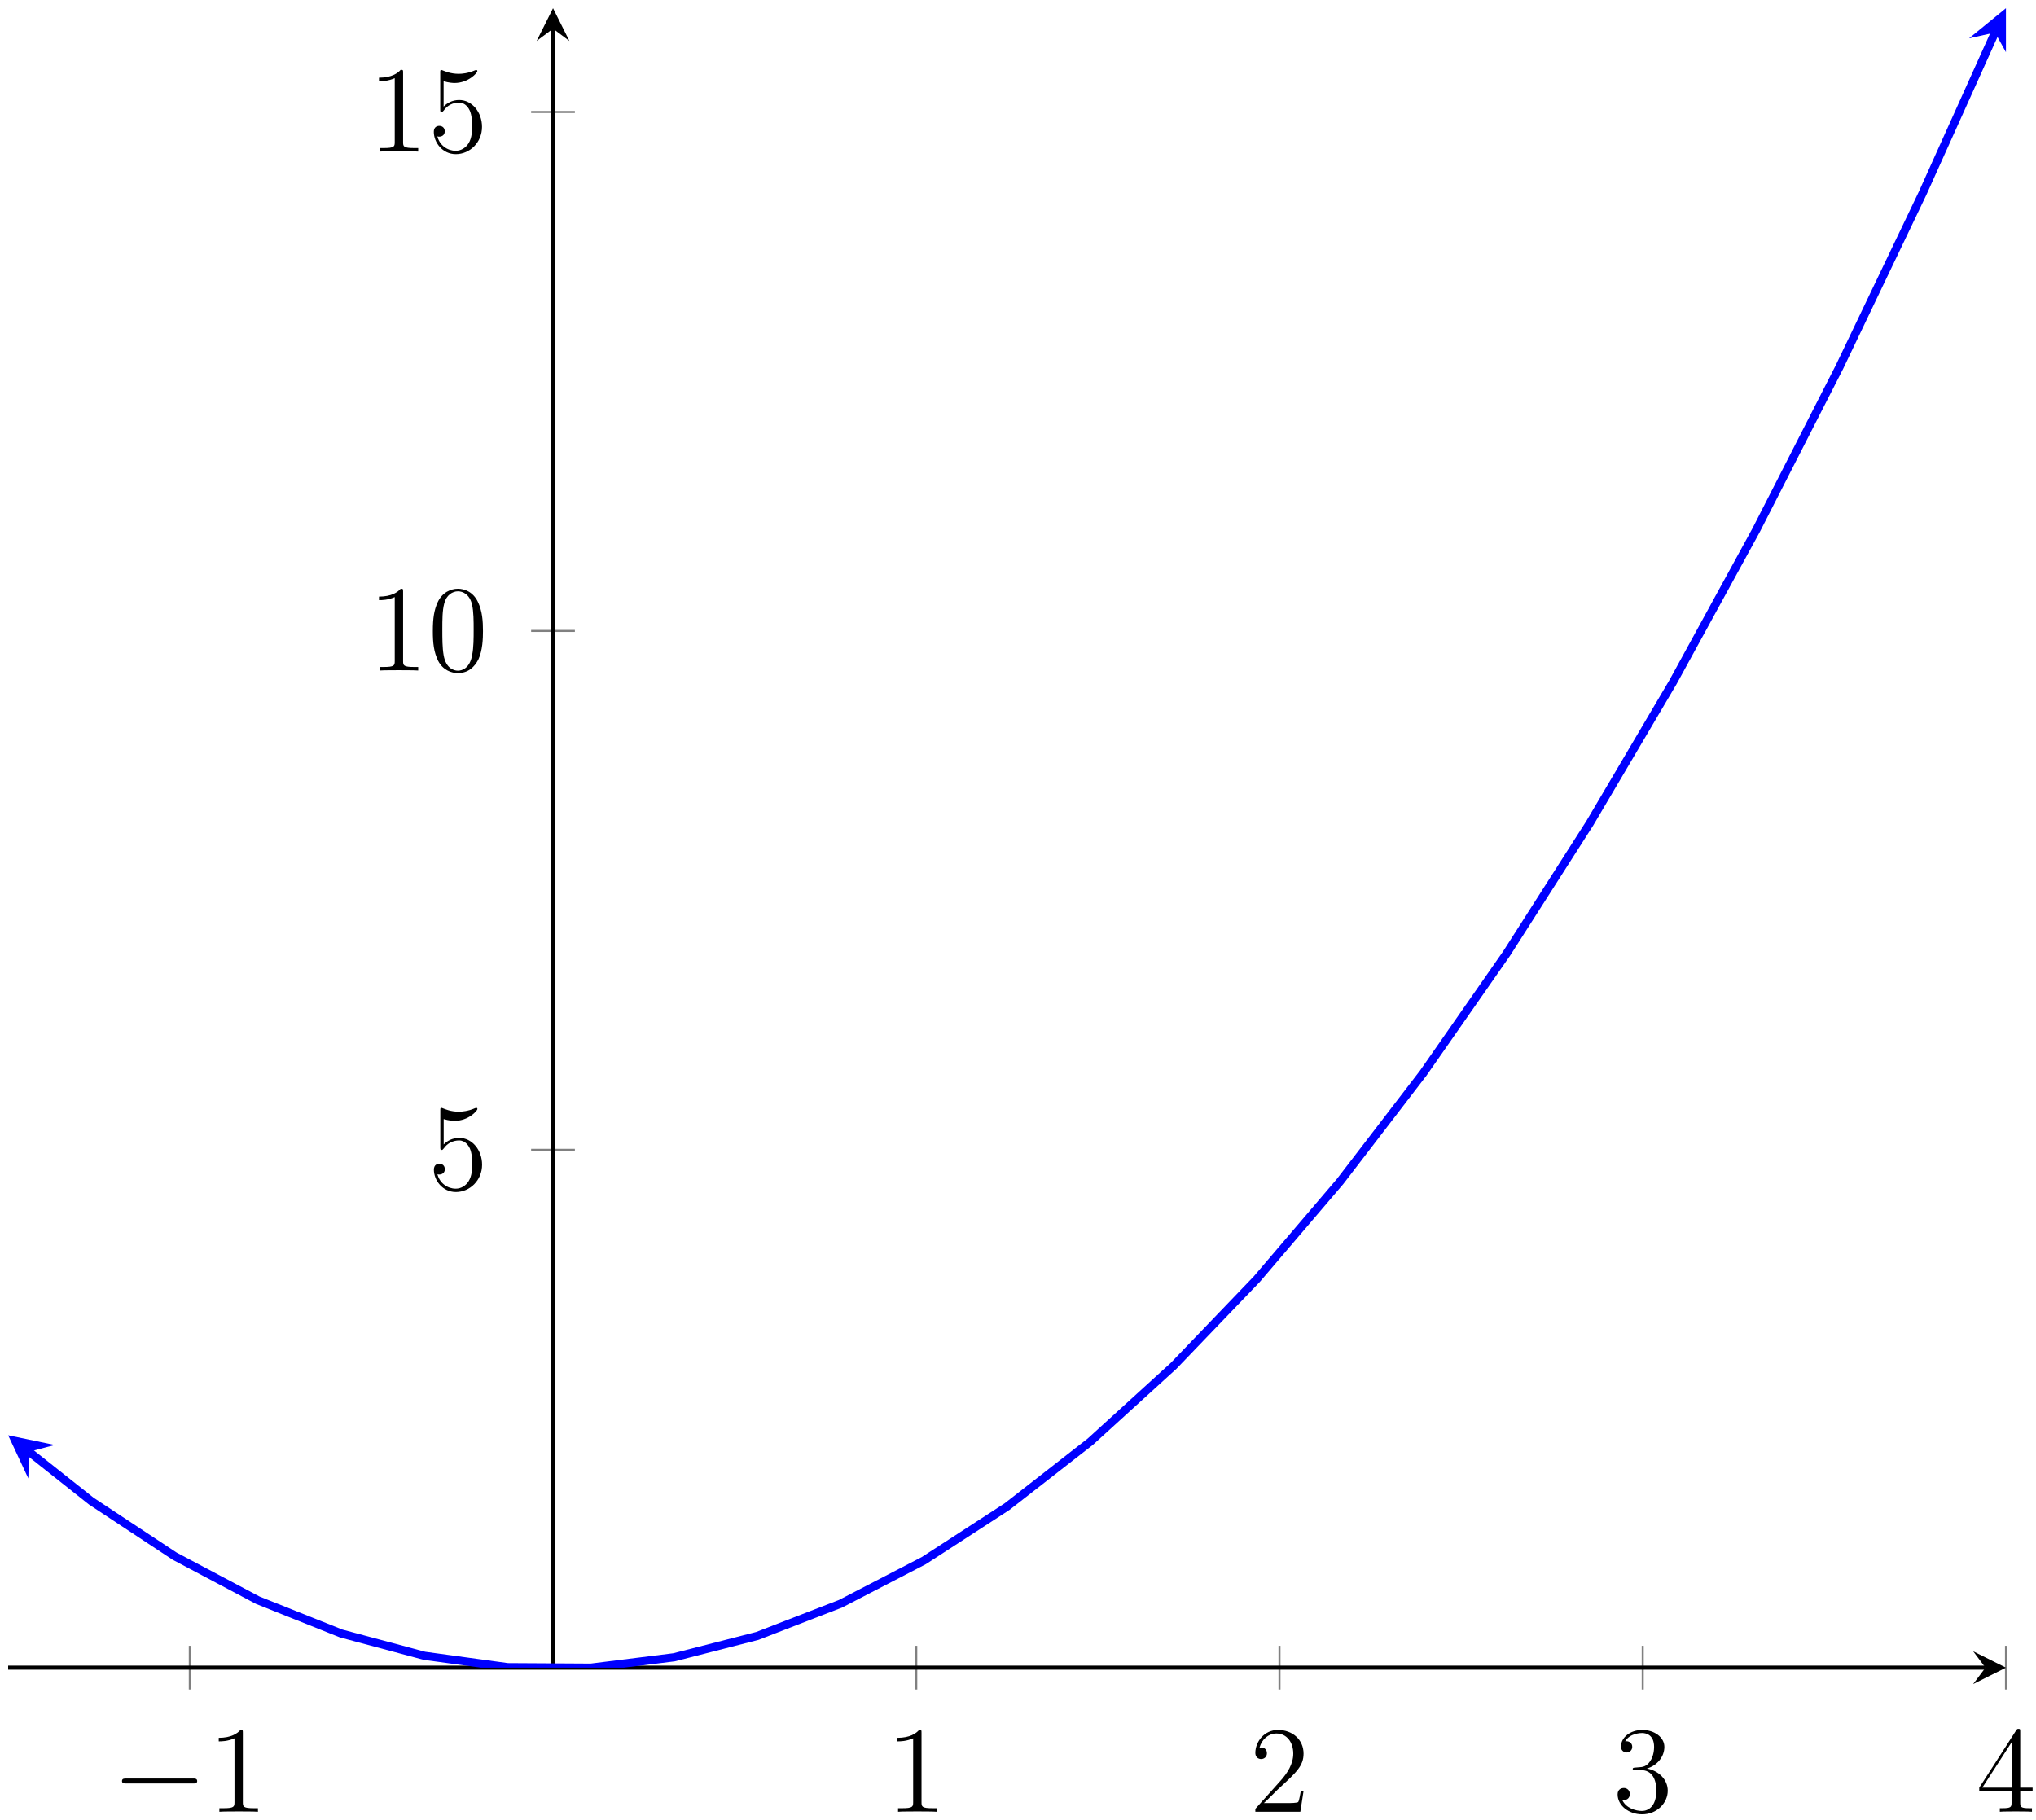
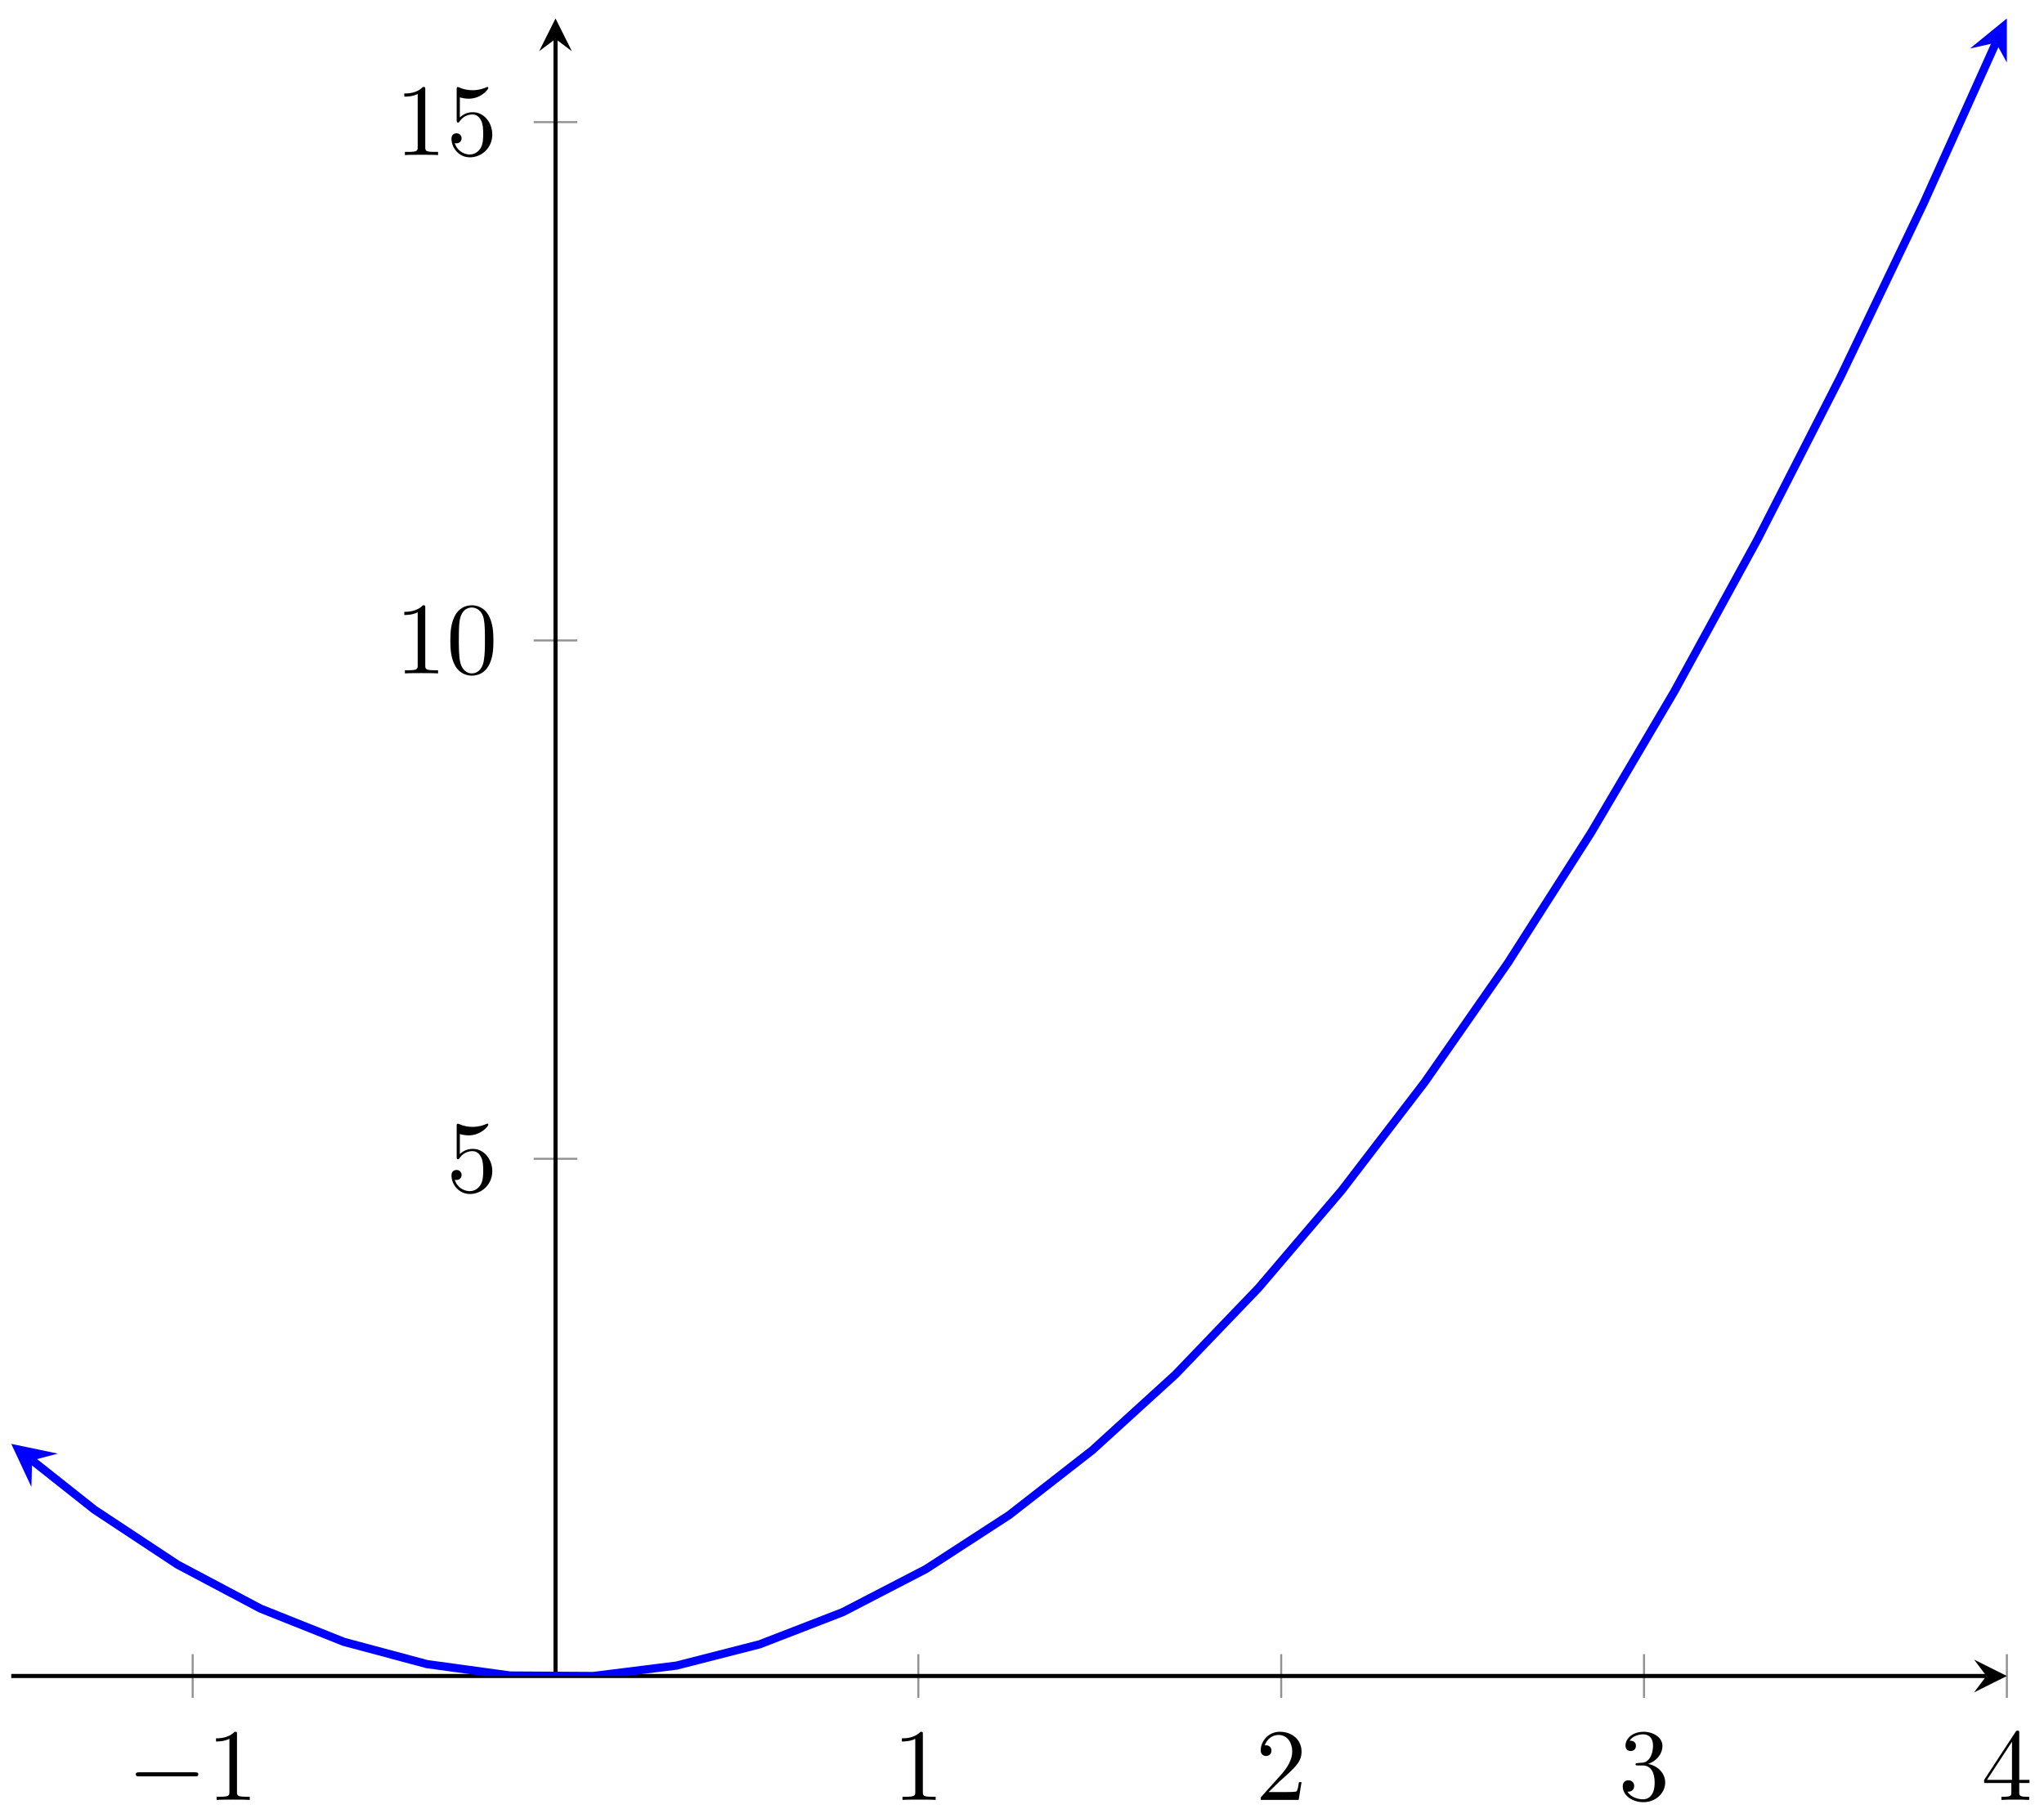
- <svg xmlns="http://www.w3.org/2000/svg" xmlns:xlink="http://www.w3.org/1999/xlink" width="198pt" height="177pt" viewBox="0 0 198 177" version="1.1">
+ <svg xmlns="http://www.w3.org/2000/svg" xmlns:xlink="http://www.w3.org/1999/xlink" version="1.1" width="199pt" height="177pt" viewBox="0 0 199 177">
  <defs>
-     <g>
-       <symbol overflow="visible" id="glyph0-0">
-         <path style="stroke:none;" d="" />
-       </symbol>
-       <symbol overflow="visible" id="glyph0-1">
-         <path style="stroke:none;" d="M 7.875 -2.75 C 8.078 -2.75 8.297 -2.75 8.297 -2.984 C 8.297 -3.234 8.078 -3.234 7.875 -3.234 L 1.406 -3.234 C 1.203 -3.234 0.984 -3.234 0.984 -2.984 C 0.984 -2.75 1.203 -2.75 1.406 -2.75 Z M 7.875 -2.75 " />
-       </symbol>
-       <symbol overflow="visible" id="glyph1-0">
-         <path style="stroke:none;" d="" />
-       </symbol>
-       <symbol overflow="visible" id="glyph1-1">
-         <path style="stroke:none;" d="M 3.438 -7.656 C 3.438 -7.938 3.438 -7.953 3.203 -7.953 C 2.922 -7.625 2.312 -7.188 1.094 -7.188 L 1.094 -6.844 C 1.359 -6.844 1.953 -6.844 2.625 -7.141 L 2.625 -0.922 C 2.625 -0.484 2.578 -0.344 1.531 -0.344 L 1.156 -0.344 L 1.156 0 C 1.484 -0.031 2.641 -0.031 3.031 -0.031 C 3.438 -0.031 4.578 -0.031 4.906 0 L 4.906 -0.344 L 4.531 -0.344 C 3.484 -0.344 3.438 -0.484 3.438 -0.922 Z M 3.438 -7.656 " />
-       </symbol>
-       <symbol overflow="visible" id="glyph1-2">
-         <path style="stroke:none;" d="M 5.266 -2.016 L 5 -2.016 C 4.953 -1.812 4.859 -1.141 4.75 -0.953 C 4.656 -0.844 3.984 -0.844 3.625 -0.844 L 1.406 -0.844 C 1.734 -1.125 2.469 -1.891 2.766 -2.172 C 4.594 -3.844 5.266 -4.469 5.266 -5.656 C 5.266 -7.031 4.172 -7.953 2.781 -7.953 C 1.406 -7.953 0.578 -6.766 0.578 -5.734 C 0.578 -5.125 1.109 -5.125 1.141 -5.125 C 1.406 -5.125 1.703 -5.312 1.703 -5.688 C 1.703 -6.031 1.484 -6.25 1.141 -6.25 C 1.047 -6.25 1.016 -6.25 0.984 -6.234 C 1.203 -7.047 1.859 -7.609 2.625 -7.609 C 3.641 -7.609 4.266 -6.75 4.266 -5.656 C 4.266 -4.641 3.688 -3.75 3 -2.984 L 0.578 -0.281 L 0.578 0 L 4.953 0 Z M 5.266 -2.016 " />
-       </symbol>
-       <symbol overflow="visible" id="glyph1-3">
-         <path style="stroke:none;" d="M 2.203 -4.297 C 2 -4.281 1.953 -4.266 1.953 -4.156 C 1.953 -4.047 2.016 -4.047 2.219 -4.047 L 2.766 -4.047 C 3.797 -4.047 4.25 -3.203 4.25 -2.062 C 4.25 -0.484 3.438 -0.078 2.844 -0.078 C 2.266 -0.078 1.297 -0.344 0.938 -1.141 C 1.328 -1.078 1.672 -1.297 1.672 -1.719 C 1.672 -2.062 1.422 -2.312 1.094 -2.312 C 0.797 -2.312 0.484 -2.141 0.484 -1.688 C 0.484 -0.625 1.547 0.25 2.875 0.25 C 4.297 0.25 5.359 -0.844 5.359 -2.047 C 5.359 -3.141 4.469 -4 3.328 -4.203 C 4.359 -4.5 5.031 -5.375 5.031 -6.312 C 5.031 -7.25 4.047 -7.953 2.891 -7.953 C 1.703 -7.953 0.812 -7.219 0.812 -6.344 C 0.812 -5.875 1.188 -5.766 1.359 -5.766 C 1.609 -5.766 1.906 -5.953 1.906 -6.312 C 1.906 -6.688 1.609 -6.859 1.344 -6.859 C 1.281 -6.859 1.25 -6.859 1.219 -6.844 C 1.672 -7.656 2.797 -7.656 2.859 -7.656 C 3.25 -7.656 4.031 -7.484 4.031 -6.312 C 4.031 -6.078 4 -5.422 3.641 -4.906 C 3.281 -4.375 2.875 -4.344 2.562 -4.328 Z M 2.203 -4.297 " />
-       </symbol>
-       <symbol overflow="visible" id="glyph1-4">
-         <path style="stroke:none;" d="M 4.312 -7.781 C 4.312 -8.016 4.312 -8.062 4.141 -8.062 C 4.047 -8.062 4.016 -8.062 3.922 -7.922 L 0.328 -2.344 L 0.328 -2 L 3.469 -2 L 3.469 -0.906 C 3.469 -0.469 3.438 -0.344 2.562 -0.344 L 2.328 -0.344 L 2.328 0 C 2.609 -0.031 3.547 -0.031 3.891 -0.031 C 4.219 -0.031 5.172 -0.031 5.453 0 L 5.453 -0.344 L 5.219 -0.344 C 4.344 -0.344 4.312 -0.469 4.312 -0.906 L 4.312 -2 L 5.516 -2 L 5.516 -2.344 L 4.312 -2.344 Z M 3.531 -6.844 L 3.531 -2.344 L 0.625 -2.344 Z M 3.531 -6.844 " />
-       </symbol>
-       <symbol overflow="visible" id="glyph1-5">
-         <path style="stroke:none;" d="M 1.531 -6.844 C 2.047 -6.688 2.469 -6.672 2.594 -6.672 C 3.938 -6.672 4.812 -7.656 4.812 -7.828 C 4.812 -7.875 4.781 -7.938 4.703 -7.938 C 4.688 -7.938 4.656 -7.938 4.547 -7.891 C 3.891 -7.609 3.312 -7.562 3 -7.562 C 2.219 -7.562 1.656 -7.812 1.422 -7.906 C 1.344 -7.938 1.312 -7.938 1.297 -7.938 C 1.203 -7.938 1.203 -7.859 1.203 -7.672 L 1.203 -4.125 C 1.203 -3.906 1.203 -3.844 1.344 -3.844 C 1.406 -3.844 1.422 -3.844 1.547 -4 C 1.875 -4.484 2.438 -4.766 3.031 -4.766 C 3.672 -4.766 3.984 -4.188 4.078 -3.984 C 4.281 -3.516 4.297 -2.922 4.297 -2.469 C 4.297 -2.016 4.297 -1.344 3.953 -0.797 C 3.688 -0.375 3.234 -0.078 2.703 -0.078 C 1.906 -0.078 1.141 -0.609 0.922 -1.484 C 0.984 -1.453 1.047 -1.453 1.109 -1.453 C 1.312 -1.453 1.641 -1.562 1.641 -1.969 C 1.641 -2.312 1.406 -2.5 1.109 -2.5 C 0.891 -2.5 0.578 -2.391 0.578 -1.922 C 0.578 -0.906 1.406 0.25 2.719 0.25 C 4.078 0.25 5.266 -0.891 5.266 -2.406 C 5.266 -3.828 4.297 -5.016 3.047 -5.016 C 2.359 -5.016 1.844 -4.703 1.531 -4.375 Z M 1.531 -6.844 " />
-       </symbol>
-       <symbol overflow="visible" id="glyph1-6">
-         <path style="stroke:none;" d="M 5.359 -3.828 C 5.359 -4.812 5.297 -5.781 4.859 -6.688 C 4.375 -7.688 3.516 -7.953 2.922 -7.953 C 2.234 -7.953 1.391 -7.609 0.938 -6.609 C 0.609 -5.859 0.484 -5.109 0.484 -3.828 C 0.484 -2.672 0.578 -1.797 1 -0.938 C 1.469 -0.031 2.297 0.25 2.922 0.25 C 3.953 0.25 4.547 -0.375 4.906 -1.062 C 5.328 -1.953 5.359 -3.125 5.359 -3.828 Z M 2.922 0.016 C 2.531 0.016 1.75 -0.203 1.531 -1.5 C 1.406 -2.219 1.406 -3.125 1.406 -3.969 C 1.406 -4.953 1.406 -5.828 1.594 -6.531 C 1.797 -7.344 2.406 -7.703 2.922 -7.703 C 3.375 -7.703 4.062 -7.438 4.297 -6.406 C 4.453 -5.719 4.453 -4.781 4.453 -3.969 C 4.453 -3.172 4.453 -2.266 4.312 -1.531 C 4.094 -0.219 3.328 0.016 2.922 0.016 Z M 2.922 0.016 " />
-       </symbol>
-     </g>
-     <clipPath id="clip1">
-       <path d="M 0.793 0.797 L 195.078 0.797 L 195.078 162.195 L 0.793 162.195 Z M 0.793 0.797 " />
-     </clipPath>
-     <clipPath id="clip2">
-       <path d="M 0.793 139 L 6 139 L 6 144 L 0.793 144 Z M 0.793 139 " />
-     </clipPath>
-     <clipPath id="clip3">
-       <path d="M 191 0.797 L 195.078 0.797 L 195.078 6 L 191 6 Z M 191 0.797 " />
+     <path id="font_1_1" d="M.659 .23C.676 .23 .694 .23 .694 .25 .694 .27 .676 .27 .659 .27H.118C.101 .27 .083 .27 .083 .25 .083 .23 .101 .23 .118 .23H.659Z" />
+     <path id="font_2_2" d="M.294 .64C.294 .664 .294 .666 .271 .666 .209 .602 .121 .602 .089 .602V.571C.109 .571 .168 .571 .22 .597V.079C.22 .043 .217 .031 .127 .031H.095V0C.13 .003 .217 .003 .257 .003 .297 .003 .384 .003 .419 0V.031H.387C.297 .031 .294 .042 .294 .079V.64Z" />
+     <path id="font_2_3" d="M.127 .077 .233 .18C.389 .318 .449 .372 .449 .472 .449 .586 .359 .666 .237 .666 .124 .666 .05 .574 .05 .485 .05 .429 .1 .429 .103 .429 .12 .429 .155 .441 .155 .482 .155 .508 .137 .534 .102 .534 .094 .534 .092 .534 .089 .533 .112 .598 .166 .635 .224 .635 .315 .635 .358 .554 .358 .472 .358 .392 .308 .313 .253 .251L.061 .037C.05 .026 .05 .024 .05 0H.421L.449 .174H.424C.419 .144 .412 .1 .402 .085 .395 .077 .329 .077 .307 .077H.127Z" />
+     <path id="font_2_4" d="M.29 .352C.372 .379 .43 .449 .43 .528 .43 .61 .342 .666 .246 .666 .145 .666 .069 .606 .069 .53 .069 .497 .091 .478 .12 .478 .151 .478 .171 .5 .171 .529 .171 .579 .124 .579 .109 .579 .14 .628 .206 .641 .242 .641 .283 .641 .338 .619 .338 .529 .338 .517 .336 .459 .31 .415 .28 .367 .246 .364 .221 .363 .213 .362 .189 .36 .182 .36 .174 .359 .167 .358 .167 .348 .167 .337 .174 .337 .191 .337H.235C.317 .337 .354 .269 .354 .17 .354 .034 .285 .006 .241 .006 .198 .006 .123 .022 .088 .081 .123 .076 .154 .098 .154 .136 .154 .172 .127 .192 .098 .192 .074 .192 .042 .178 .042 .134 .042 .043 .135-.022 .244-.022 .366-.022 .457 .068 .457 .17 .457 .253 .394 .331 .29 .352Z" />
+     <path id="font_2_5" d="M.294 .165V.078C.294 .042 .292 .031 .218 .031H.197V0C.238 .003 .29 .003 .332 .003 .374 .003 .427 .003 .468 0V.031H.447C.373 .031 .371 .042 .371 .078V.165H.471V.196H.371V.651C.371 .671 .371 .677 .355 .677 .346 .677 .343 .677 .335 .665L.028 .196V.165H.294M.3 .196H.056L.3 .569V.196Z" />
+     <path id="font_2_6" d="M.449 .2C.449 .319 .367 .419 .259 .419 .211 .419 .168 .403 .132 .368V.564C.152 .558 .185 .551 .217 .551 .34 .551 .41 .642 .41 .655 .41 .661 .407 .666 .4 .666 .399 .666 .397 .666 .392 .663 .372 .654 .323 .634 .256 .634 .216 .634 .17 .641 .123 .662 .115 .665 .113 .665 .111 .665 .101 .665 .101 .657 .101 .641V.344C.101 .326 .101 .318 .115 .318 .122 .318 .124 .321 .128 .327 .139 .343 .176 .397 .257 .397 .309 .397 .334 .351 .342 .333 .358 .296 .36 .257 .36 .207 .36 .172 .36 .112 .336 .07 .312 .031 .275 .006 .229 .006 .156 .006 .099 .058 .082 .117 .085 .116 .088 .115 .099 .115 .132 .115 .149 .14 .149 .164 .149 .188 .132 .213 .099 .213 .085 .213 .05 .206 .05 .16 .05 .074 .119-.022 .231-.022 .347-.022 .449 .073 .449 .2Z" />
+     <path id="font_2_1" d="M.46 .32C.46 .4 .455 .48 .42 .554 .374 .65 .292 .666 .25 .666 .19 .666 .117 .64 .076 .547 .044 .478 .039 .4 .039 .32 .039 .245 .043 .155 .084 .079 .127-.002 .2-.022 .249-.022 .303-.022 .379-.001 .423 .094 .455 .163 .46 .241 .46 .32M.249-0C.21-0 .151 .025 .133 .121 .122 .181 .122 .273 .122 .332 .122 .396 .122 .462 .13 .516 .149 .635 .224 .644 .249 .644 .282 .644 .348 .626 .367 .527 .377 .471 .377 .395 .377 .332 .377 .257 .377 .189 .366 .125 .351 .03 .294-0 .249-0Z" />
+     <clipPath id="clip_3">
+       <path transform="matrix(1.00005,0,0,-1.00005,1.096146,163.2024)" d="M0 0H194.278V161.397H0Z" />
    </clipPath>
  </defs>
-   <g id="surface1">
-     <path style="fill:none;stroke-width:0.199;stroke-linecap:butt;stroke-linejoin:miter;stroke:rgb(50%,50%,50%);stroke-opacity:1;stroke-miterlimit:10;" d="M 17.664 -2.125 L 17.664 2.125 M 88.308 -2.125 L 88.308 2.125 M 123.631 -2.125 L 123.631 2.125 M 158.953 -2.125 L 158.953 2.125 M 194.28 -2.125 L 194.28 2.125 " transform="matrix(1.00005,0,0,-1,0.79264,162.195)" />
-     <path style="fill:none;stroke-width:0.199;stroke-linecap:butt;stroke-linejoin:miter;stroke:rgb(50%,50%,50%);stroke-opacity:1;stroke-miterlimit:10;" d="M 50.857 50.363 L 55.111 50.363 M 50.857 100.832 L 55.111 100.832 M 50.857 151.304 L 55.111 151.304 " transform="matrix(1.00005,0,0,-1,0.79264,162.195)" />
-     <path style="fill:none;stroke-width:0.399;stroke-linecap:butt;stroke-linejoin:miter;stroke:rgb(0%,0%,0%);stroke-opacity:1;stroke-miterlimit:10;" d="M 0 -0 L 192.284 -0 " transform="matrix(1.00005,0,0,-1,0.79264,162.195)" />
-     <path style=" stroke:none;fill-rule:nonzero;fill:rgb(0%,0%,0%);fill-opacity:1;" d="M 195.078 162.195 L 191.891 160.602 L 193.086 162.195 L 191.891 163.789 " />
-     <path style="fill:none;stroke-width:0.399;stroke-linecap:butt;stroke-linejoin:miter;stroke:rgb(0%,0%,0%);stroke-opacity:1;stroke-miterlimit:10;" d="M 52.986 -0 L 52.986 159.406 " transform="matrix(1.00005,0,0,-1,0.79264,162.195)" />
-     <path style=" stroke:none;fill-rule:nonzero;fill:rgb(0%,0%,0%);fill-opacity:1;" d="M 53.781 0.797 L 52.188 3.984 L 53.781 2.789 L 55.375 3.984 " />
-     <g style="fill:rgb(0%,0%,0%);fill-opacity:1;">
-       <use xlink:href="#glyph0-1" x="10.879" y="176.21" />
-     </g>
-     <g style="fill:rgb(0%,0%,0%);fill-opacity:1;">
-       <use xlink:href="#glyph1-1" x="20.178" y="176.21" />
-     </g>
-     <g style="fill:rgb(0%,0%,0%);fill-opacity:1;">
-       <use xlink:href="#glyph1-1" x="86.179" y="176.21" />
-     </g>
-     <g style="fill:rgb(0%,0%,0%);fill-opacity:1;">
-       <use xlink:href="#glyph1-2" x="121.504" y="176.21" />
-     </g>
-     <g style="fill:rgb(0%,0%,0%);fill-opacity:1;">
-       <use xlink:href="#glyph1-3" x="156.828" y="176.21" />
-     </g>
-     <g style="fill:rgb(0%,0%,0%);fill-opacity:1;">
-       <use xlink:href="#glyph1-4" x="192.154" y="176.21" />
-     </g>
-     <g style="fill:rgb(0%,0%,0%);fill-opacity:1;">
-       <use xlink:href="#glyph1-5" x="41.617" y="115.685" />
-     </g>
-     <g style="fill:rgb(0%,0%,0%);fill-opacity:1;">
-       <use xlink:href="#glyph1-1" x="35.763" y="65.214" />
-       <use xlink:href="#glyph1-6" x="41.61" y="65.214" />
-     </g>
-     <g style="fill:rgb(0%,0%,0%);fill-opacity:1;">
-       <use xlink:href="#glyph1-1" x="35.763" y="14.743" />
-       <use xlink:href="#glyph1-5" x="41.61" y="14.743" />
-     </g>
-     <g clip-path="url(#clip1)" clip-rule="nonzero">
-       <path style="fill:none;stroke-width:0.797;stroke-linecap:butt;stroke-linejoin:miter;stroke:rgb(0%,0%,100%);stroke-opacity:1;stroke-miterlimit:10;" d="M 2.031 20.996 L 8.094 16.191 L 16.191 10.843 L 24.284 6.554 L 32.382 3.324 L 40.475 1.156 L 48.568 0.047 L 56.665 -0 L 64.759 1.011 L 72.856 3.086 L 80.949 6.218 L 89.043 10.41 L 97.14 15.664 L 105.233 21.976 L 113.327 29.347 L 121.424 37.785 L 129.517 47.277 L 137.615 57.832 L 145.708 69.445 L 153.801 82.121 L 161.898 95.855 L 169.992 110.652 L 178.089 126.507 L 186.182 143.422 L 193.213 159.035 " transform="matrix(1.00005,0,0,-1,0.79264,162.195)" />
-     </g>
-     <g clip-path="url(#clip2)" clip-rule="nonzero">
-       <path style=" stroke:none;fill-rule:nonzero;fill:rgb(0%,0%,100%);fill-opacity:1;" d="M 0.793 139.594 L 2.754 143.789 L 2.824 141.199 L 5.328 140.539 " />
-     </g>
-     <g clip-path="url(#clip3)" clip-rule="nonzero">
-       <path style=" stroke:none;fill-rule:nonzero;fill:rgb(0%,0%,100%);fill-opacity:1;" d="M 195.078 0.797 L 191.488 3.727 L 194.016 3.16 L 195.27 5.426 " />
-     </g>
+   <path transform="matrix(1.00005,0,0,-1.00005,1.096146,163.2024)" stroke-width=".199" stroke-linecap="butt" stroke-miterlimit="10" stroke-linejoin="miter" fill="none" stroke="#929292" d="M17.662-2.126V2.126M88.308-2.126V2.126M123.632-2.126V2.126M158.955-2.126V2.126M194.278-2.126V2.126" />
+   <path transform="matrix(1.00005,0,0,-1.00005,1.096146,163.2024)" stroke-width=".199" stroke-linecap="butt" stroke-miterlimit="10" stroke-linejoin="miter" fill="none" stroke="#929292" d="M50.859 50.362H55.111M50.859 100.833H55.111M50.859 151.304H55.111" />
+   <path transform="matrix(1.00005,0,0,-1.00005,1.096146,163.2024)" stroke-width=".399" stroke-linecap="butt" stroke-miterlimit="10" stroke-linejoin="miter" fill="none" stroke="#000000" d="M0 0H192.285" />
+   <path transform="matrix(1.00005,0,0,-1.00005,193.3909,163.2024)" d="M1.993 0-1.196 1.594 0 0-1.196-1.594" />
+   <path transform="matrix(1.00005,0,0,-1.00005,1.096146,163.2024)" stroke-width=".399" stroke-linecap="butt" stroke-miterlimit="10" stroke-linejoin="miter" fill="none" stroke="#000000" d="M52.985 0V159.405" />
+   <path transform="matrix(0,-1.00005,-1.00005,-0,54.08376,3.789597)" d="M1.993 0-1.196 1.594 0 0-1.196-1.594" />
+   <use data-text="−" xlink:href="#font_1_1" transform="matrix(9.963098,0,0,-9.963098,12.39371,175.27)" />
+   <use data-text="1" xlink:href="#font_2_2" transform="matrix(9.963098,0,0,-9.963098,20.1431,175.2689)" />
+   <use data-text="1" xlink:href="#font_2_2" transform="matrix(9.963098,0,0,-9.963098,86.91844,175.27)" />
+   <use data-text="2" xlink:href="#font_2_3" transform="matrix(9.963098,0,0,-9.963098,122.2432,175.27)" />
+   <use data-text="3" xlink:href="#font_2_4" transform="matrix(9.963098,0,0,-9.963098,157.568,175.27)" />
+   <use data-text="4" xlink:href="#font_2_5" transform="matrix(9.963098,0,0,-9.963098,192.8937,175.27)" />
+   <use data-text="5" xlink:href="#font_2_6" transform="matrix(9.963098,0,0,-9.963098,43.45627,116.048)" />
+   <use data-text="1" xlink:href="#font_2_2" transform="matrix(9.963098,0,0,-9.963098,38.47401,65.57449)" />
+   <use data-text="0" xlink:href="#font_2_1" transform="matrix(9.963098,0,0,-9.963098,43.45556,65.57449)" />
+   <use data-text="1" xlink:href="#font_2_2" transform="matrix(9.963098,0,0,-9.963098,38.47401,15.10097)" />
+   <use data-text="5" xlink:href="#font_2_6" transform="matrix(9.963098,0,0,-9.963098,43.45556,15.10097)" />
+   <g clip-path="url(#clip_3)">
+     <path transform="matrix(1.00005,0,0,-1.00005,1.096146,163.2024)" stroke-width=".797" stroke-linecap="butt" stroke-miterlimit="10" stroke-linejoin="miter" fill="none" stroke="#0000ff" d="M2.031 20.995 8.095 16.193 16.19 10.844 24.285 6.554 32.38 3.325 40.474 1.157 48.569 .048 56.664 0 64.759 1.012 72.854 3.084 80.949 6.217 89.044 10.41 97.139 15.663 105.234 21.976 113.329 29.349 121.424 37.783 129.518 47.277 137.613 57.831 145.708 69.446 153.803 82.12 161.898 95.855 169.993 110.65 178.088 126.506 186.183 143.422 193.214 159.036" />
+     <path transform="matrix(-.7839892,-.620771,-.620771,.7839892,3.126867,142.2066)" d="M2.59 0-1.554 2.072 0 0-1.554-2.072" fill="#0000ff" />
+     <path transform="matrix(.4106005,-.9118155,-.9118155,-.4106005,194.3199,4.158814)" d="M2.59 0-1.554 2.072 0 0-1.554-2.072" fill="#0000ff" />
  </g>
</svg>
